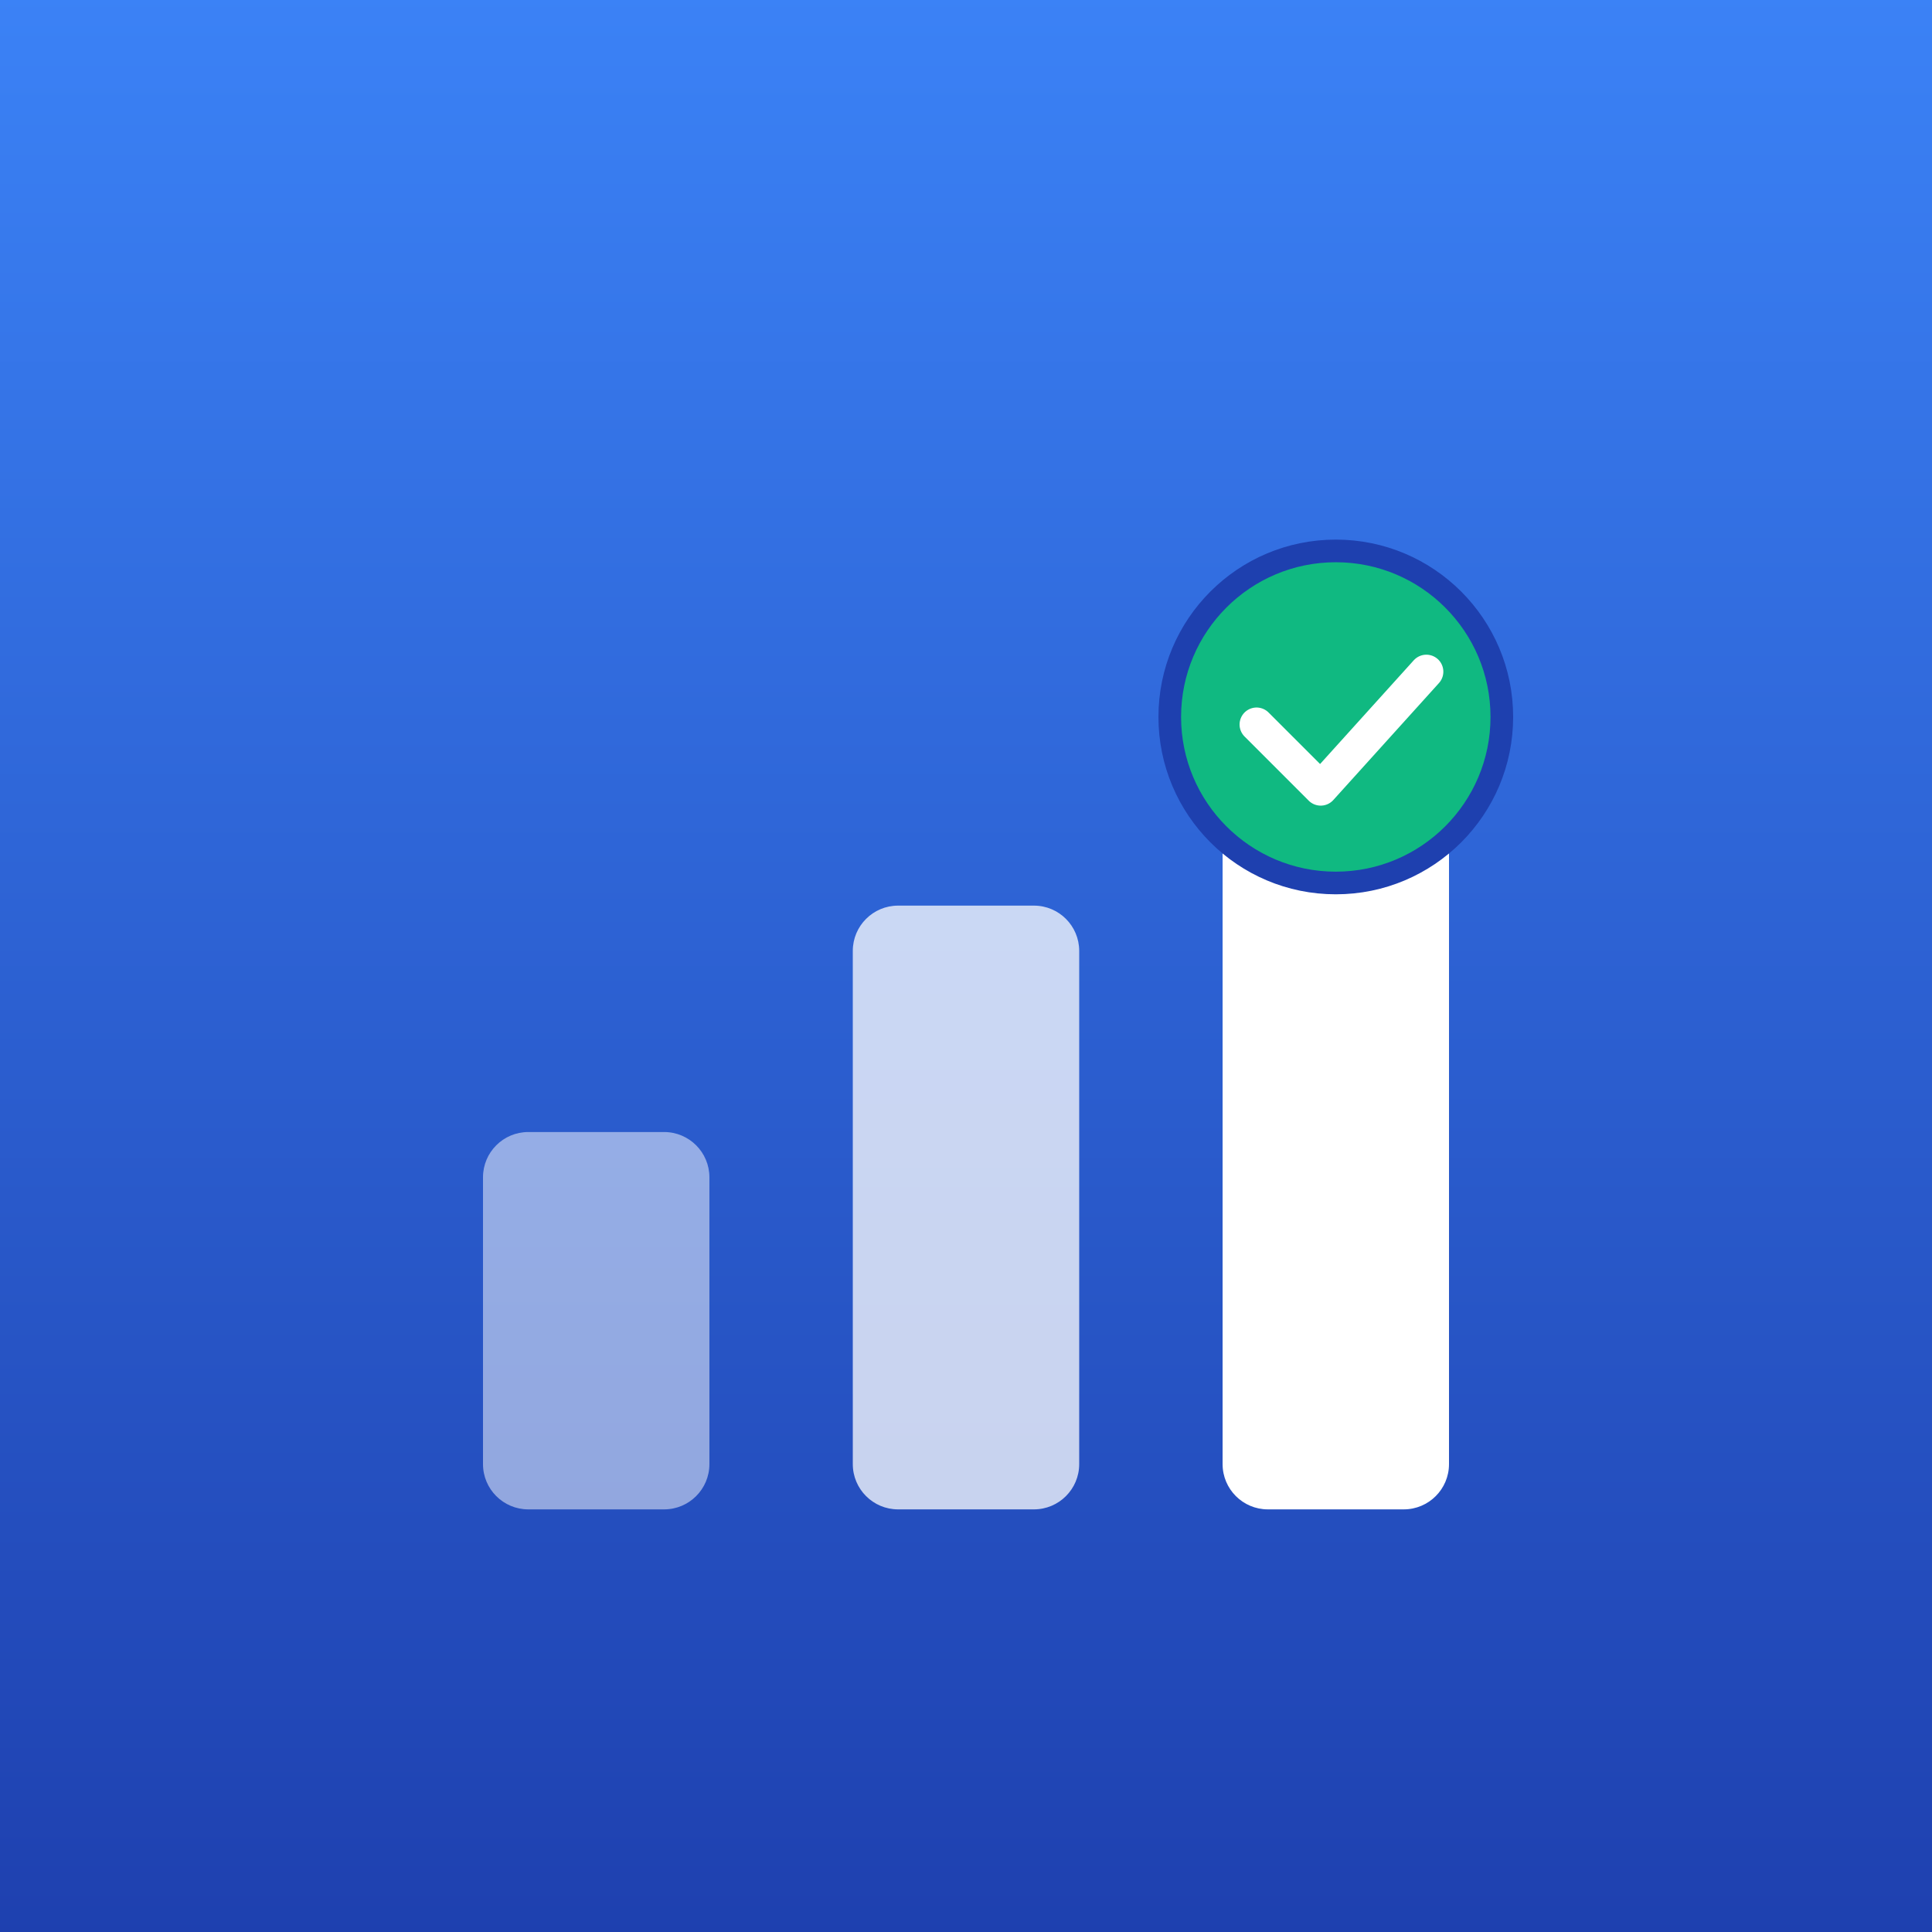
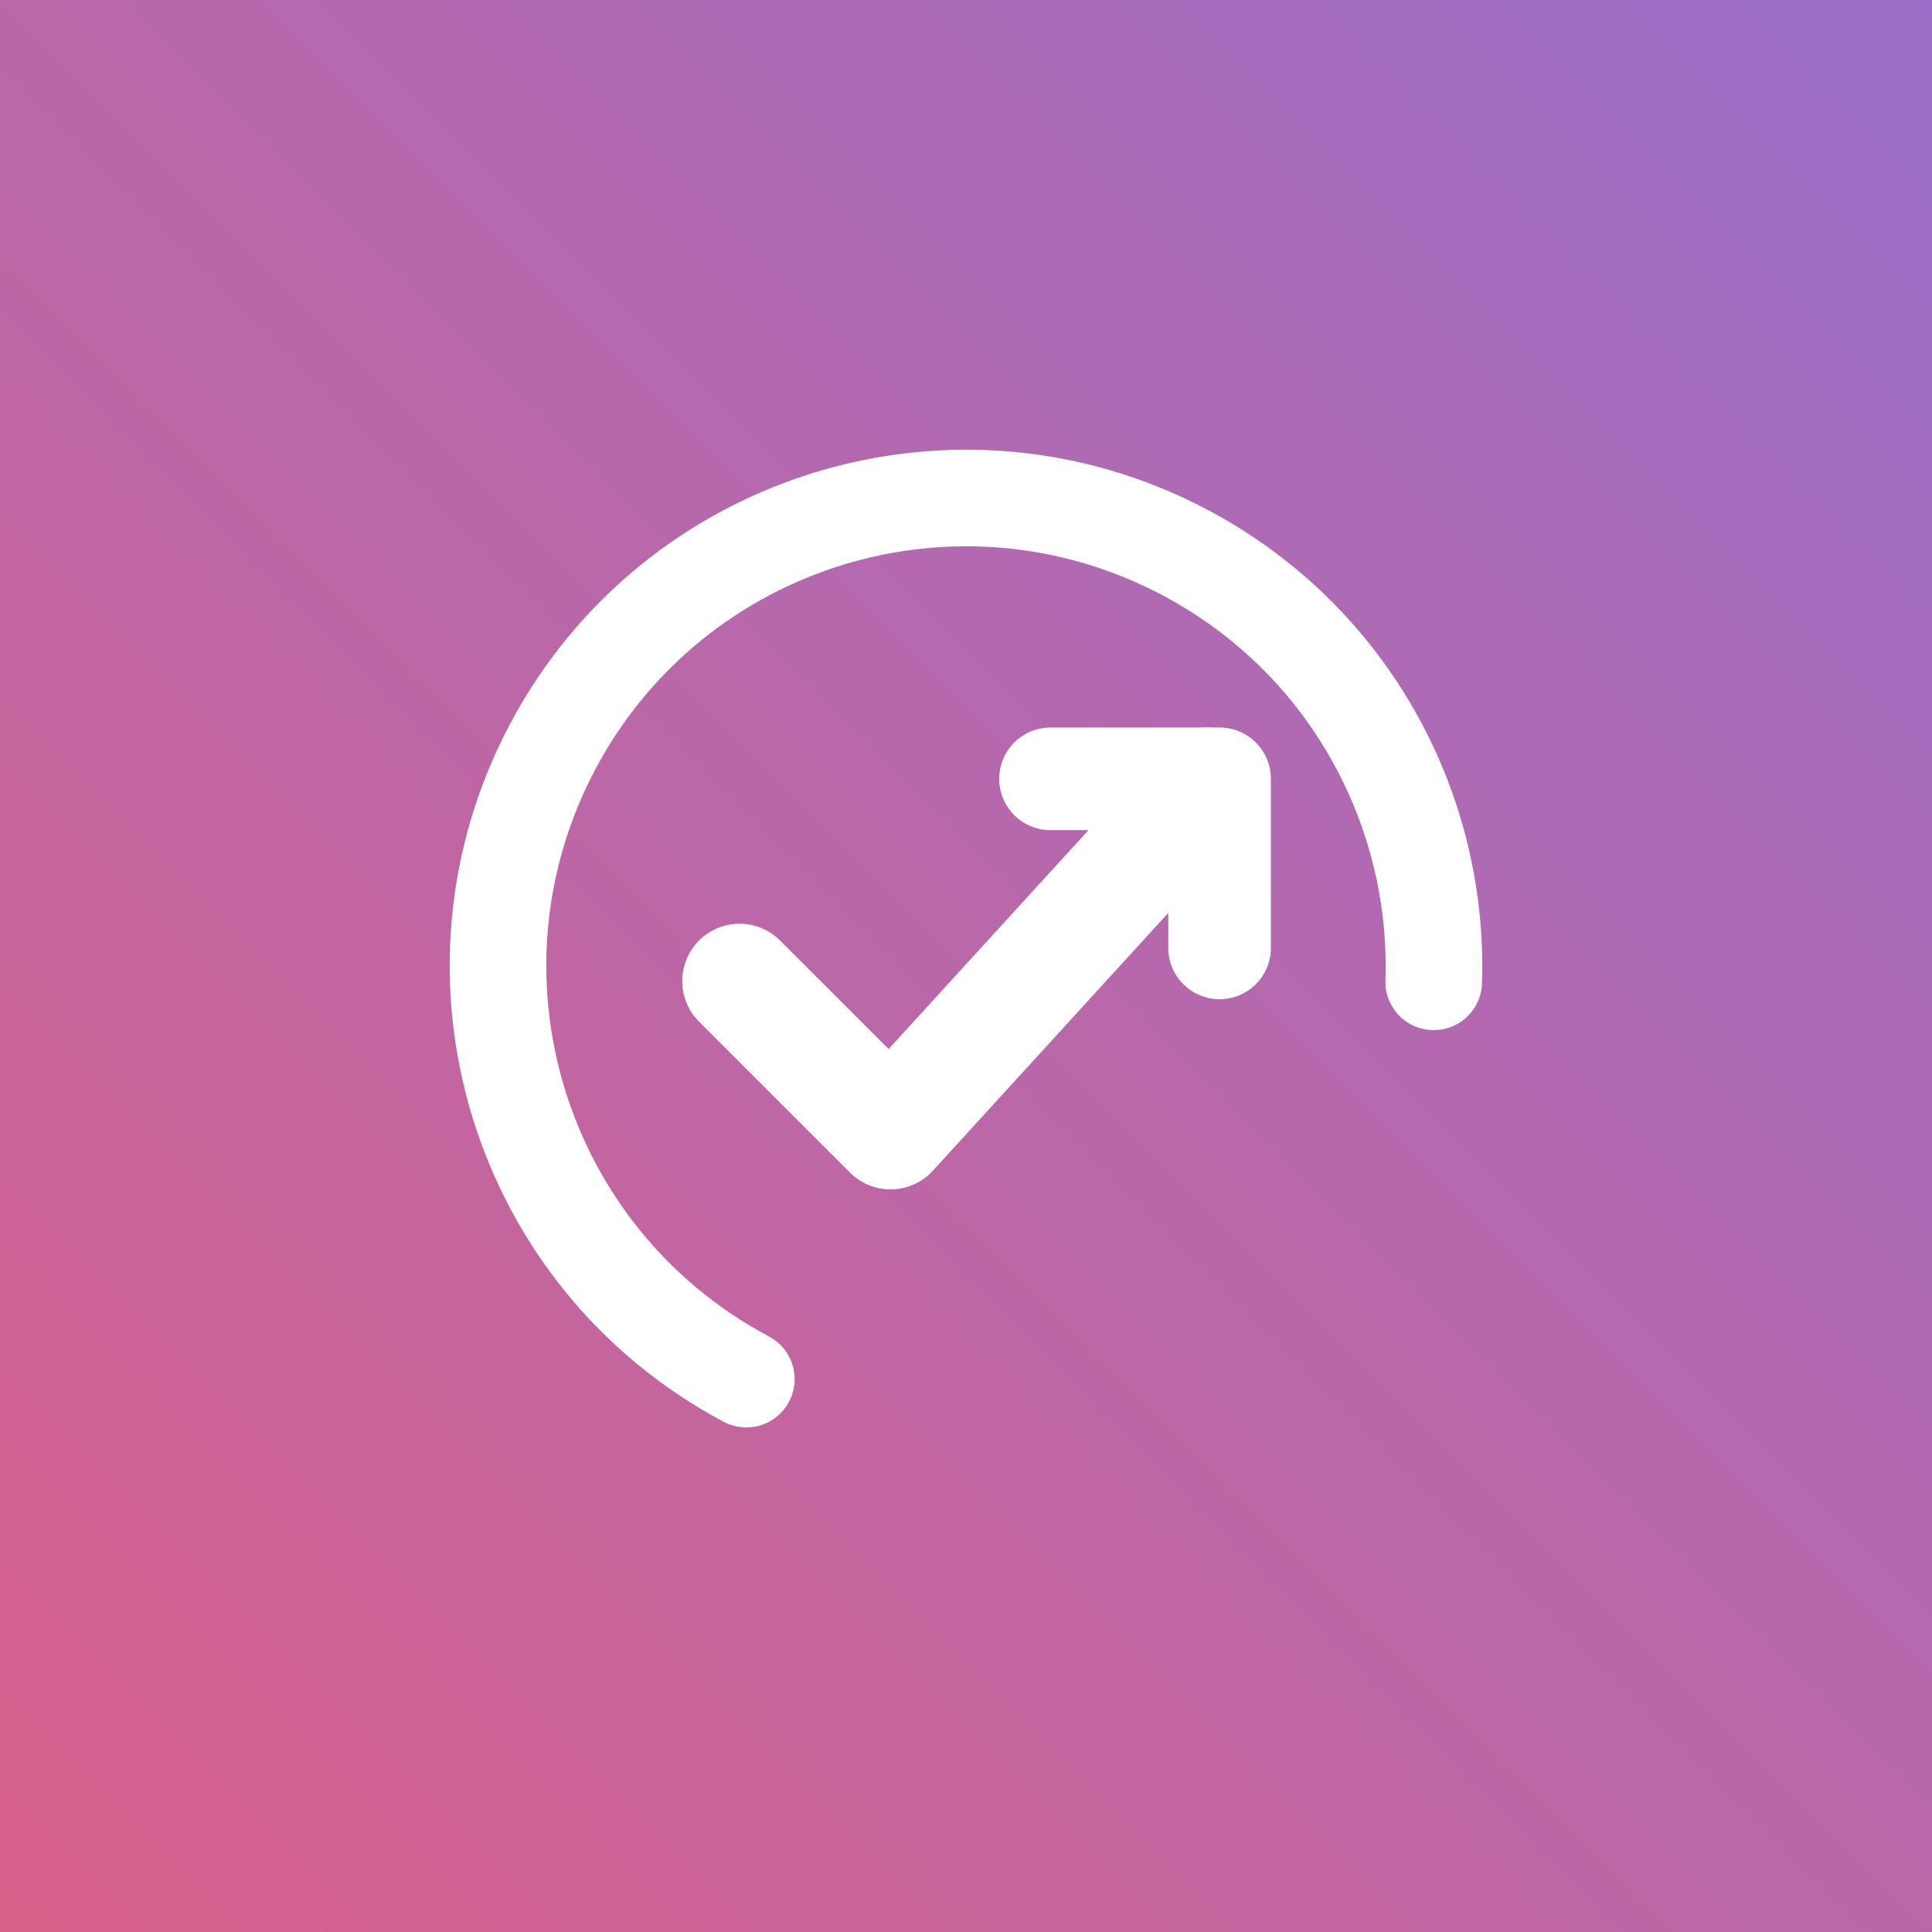
<svg xmlns="http://www.w3.org/2000/svg" viewBox="0 0 512 512">
  <defs>
-     <linearGradient id="bg" x1="0" y1="0" x2="0" y2="1">
-       <stop offset="0%" stop-color="#3b82f6" />
-       <stop offset="100%" stop-color="#1e40af" />
+     <linearGradient id="bg" x1="0" y1="1" x2="1" y2="0">
+       <stop offset="0%" stop-color="#d9608a" />
+       <stop offset="100%" stop-color="#9a6fc9" />
    </linearGradient>
  </defs>
  <rect width="512" height="512" fill="url(#bg)" />
-   <rect x="128" y="300" width="60" height="100" rx="12" fill="rgba(255,255,255,0.5)" />
-   <rect x="226" y="240" width="60" height="160" rx="12" fill="rgba(255,255,255,0.75)" />
-   <rect x="324" y="160" width="60" height="240" rx="12" fill="#fff" />
-   <circle cx="354" cy="190" r="44" fill="#10b981" stroke="#1e40af" stroke-width="6" />
-   <path d="M333 192 L350 209 L378 178" stroke="#fff" stroke-width="9" fill="none" stroke-linecap="round" stroke-linejoin="round" />
+   <g transform="translate(96 96) scale(8)" fill="none" stroke="#fff" stroke-linecap="round" stroke-linejoin="round">
+     <circle cx="20" cy="20" r="15.5" stroke-width="3.2" stroke-dasharray="66 32" transform="rotate(118 20 20)" />
+     <path d="M12.5 20.5l5 5 10.5-11.5" stroke-width="3.8" />
+     <path d="M22.8 13.8H28.4V19.4" stroke-width="3.4" />
+   </g>
</svg>
